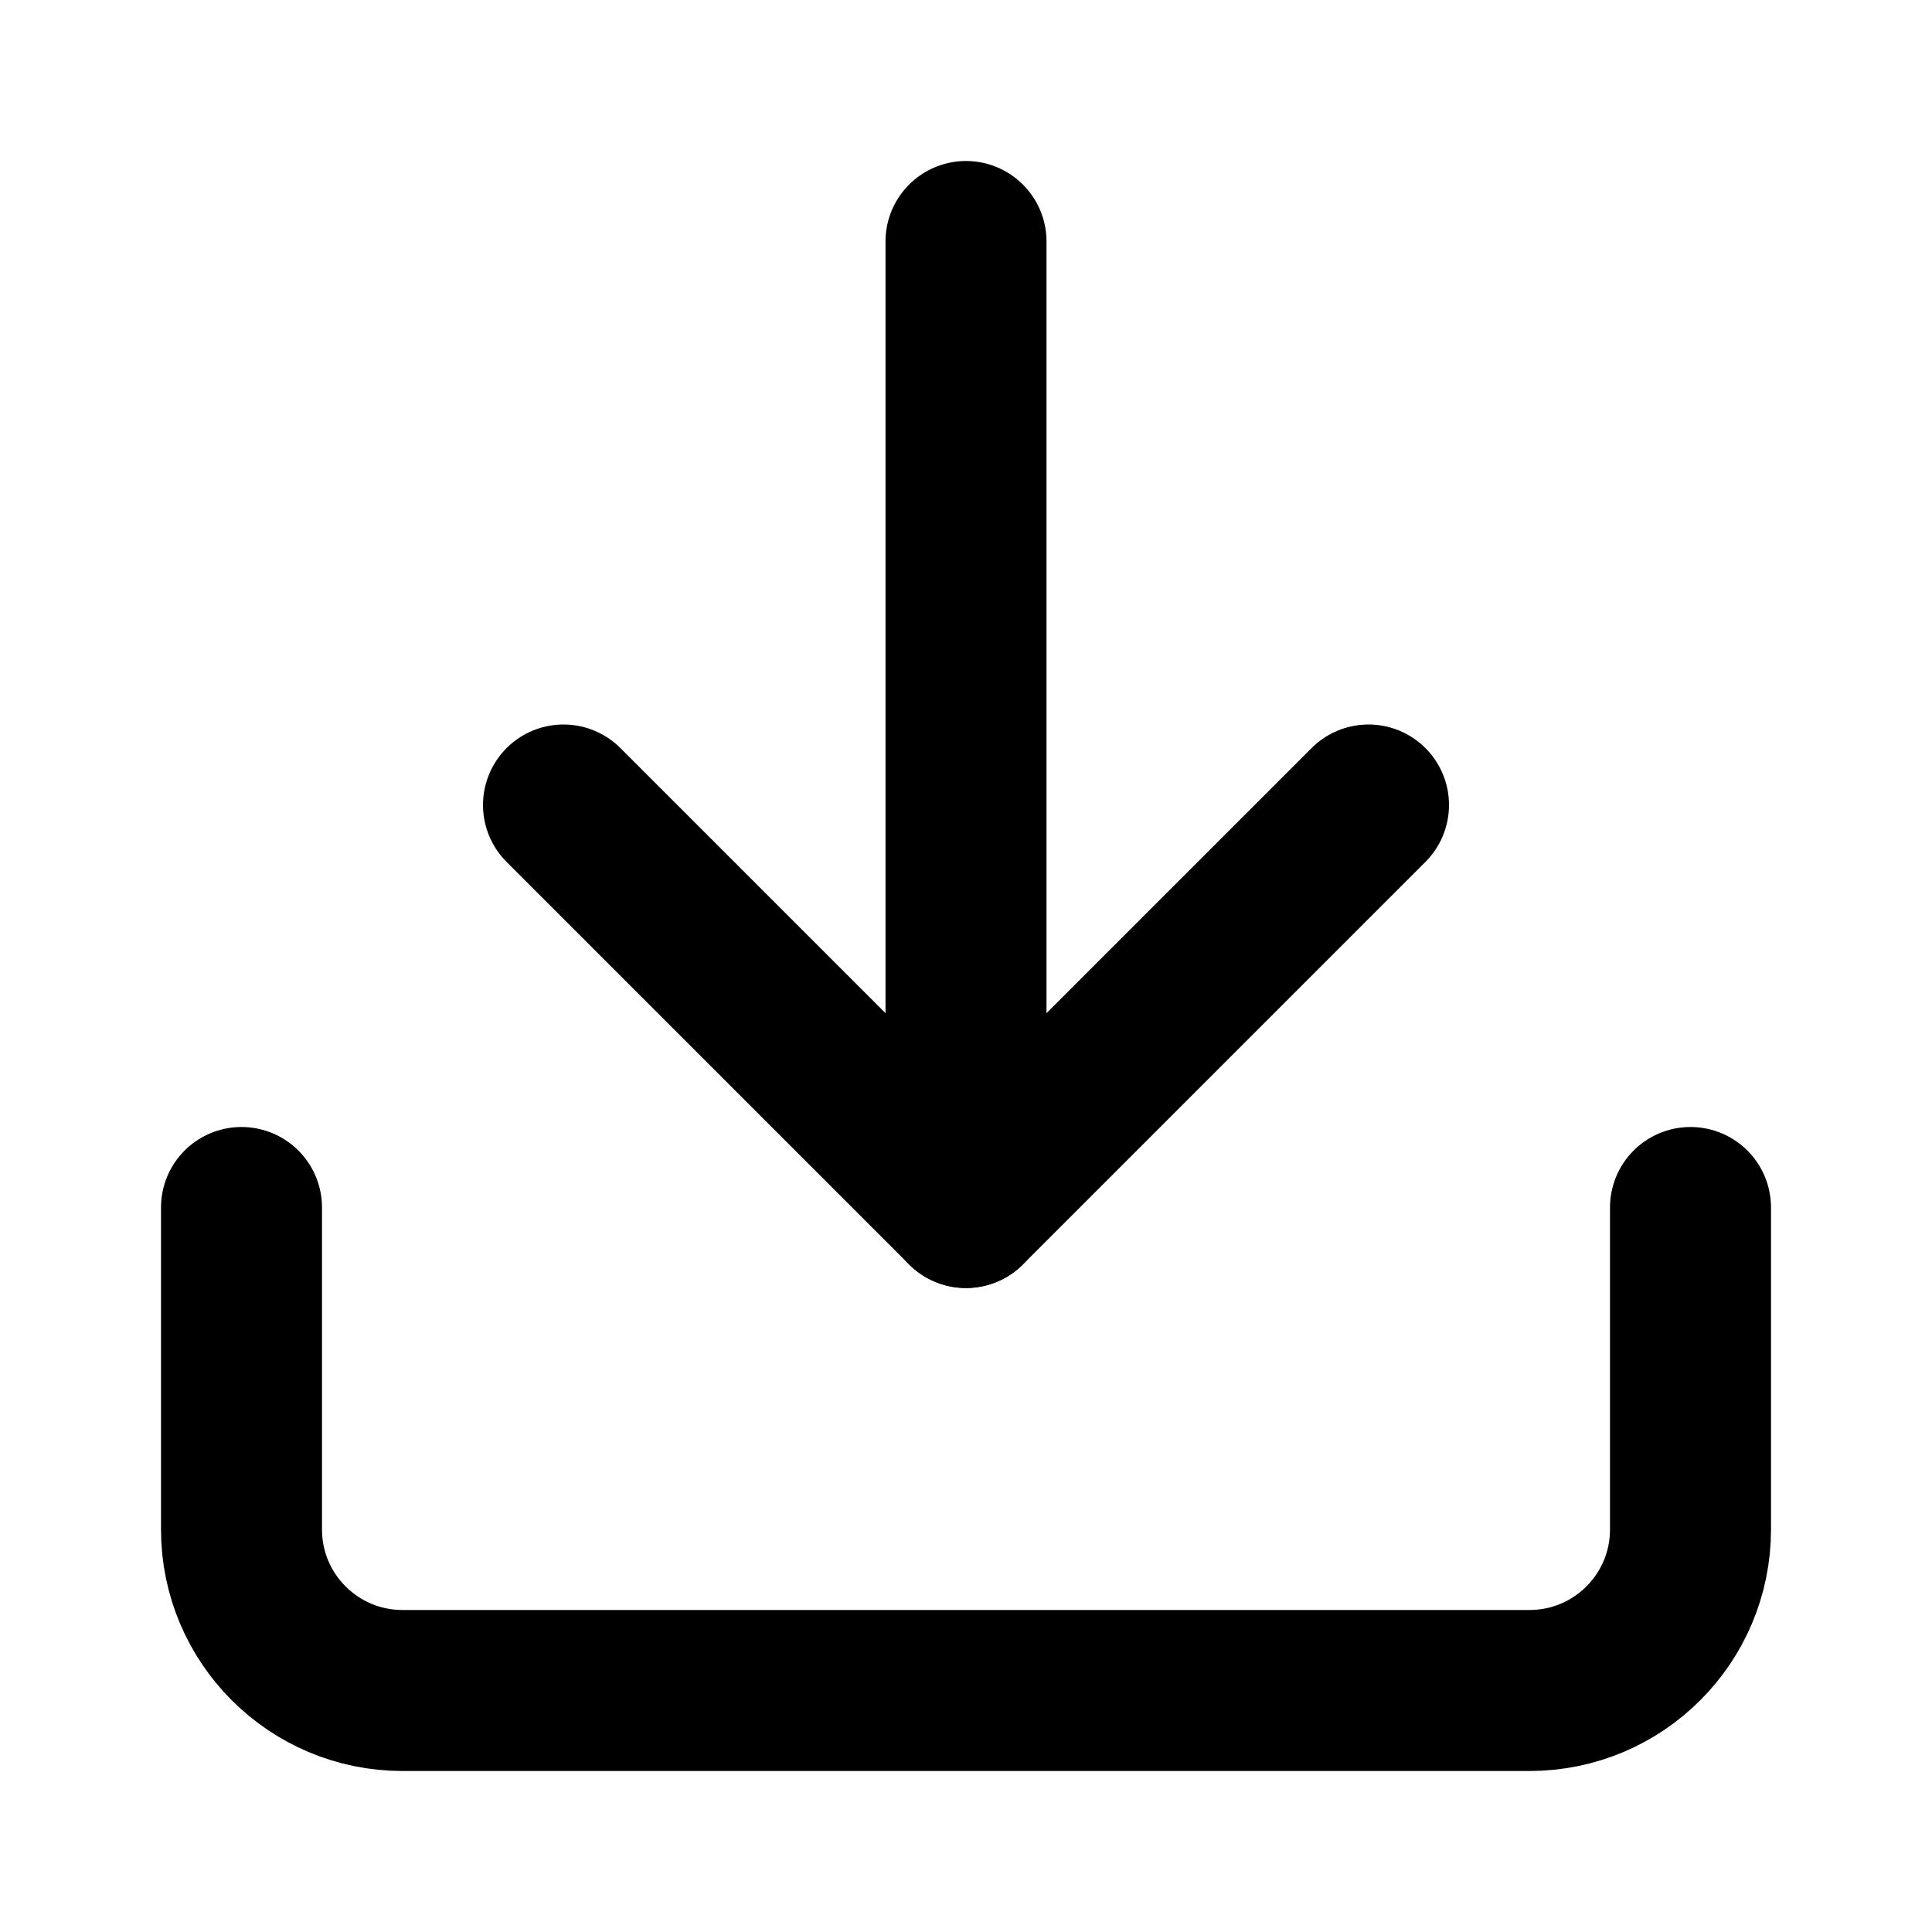
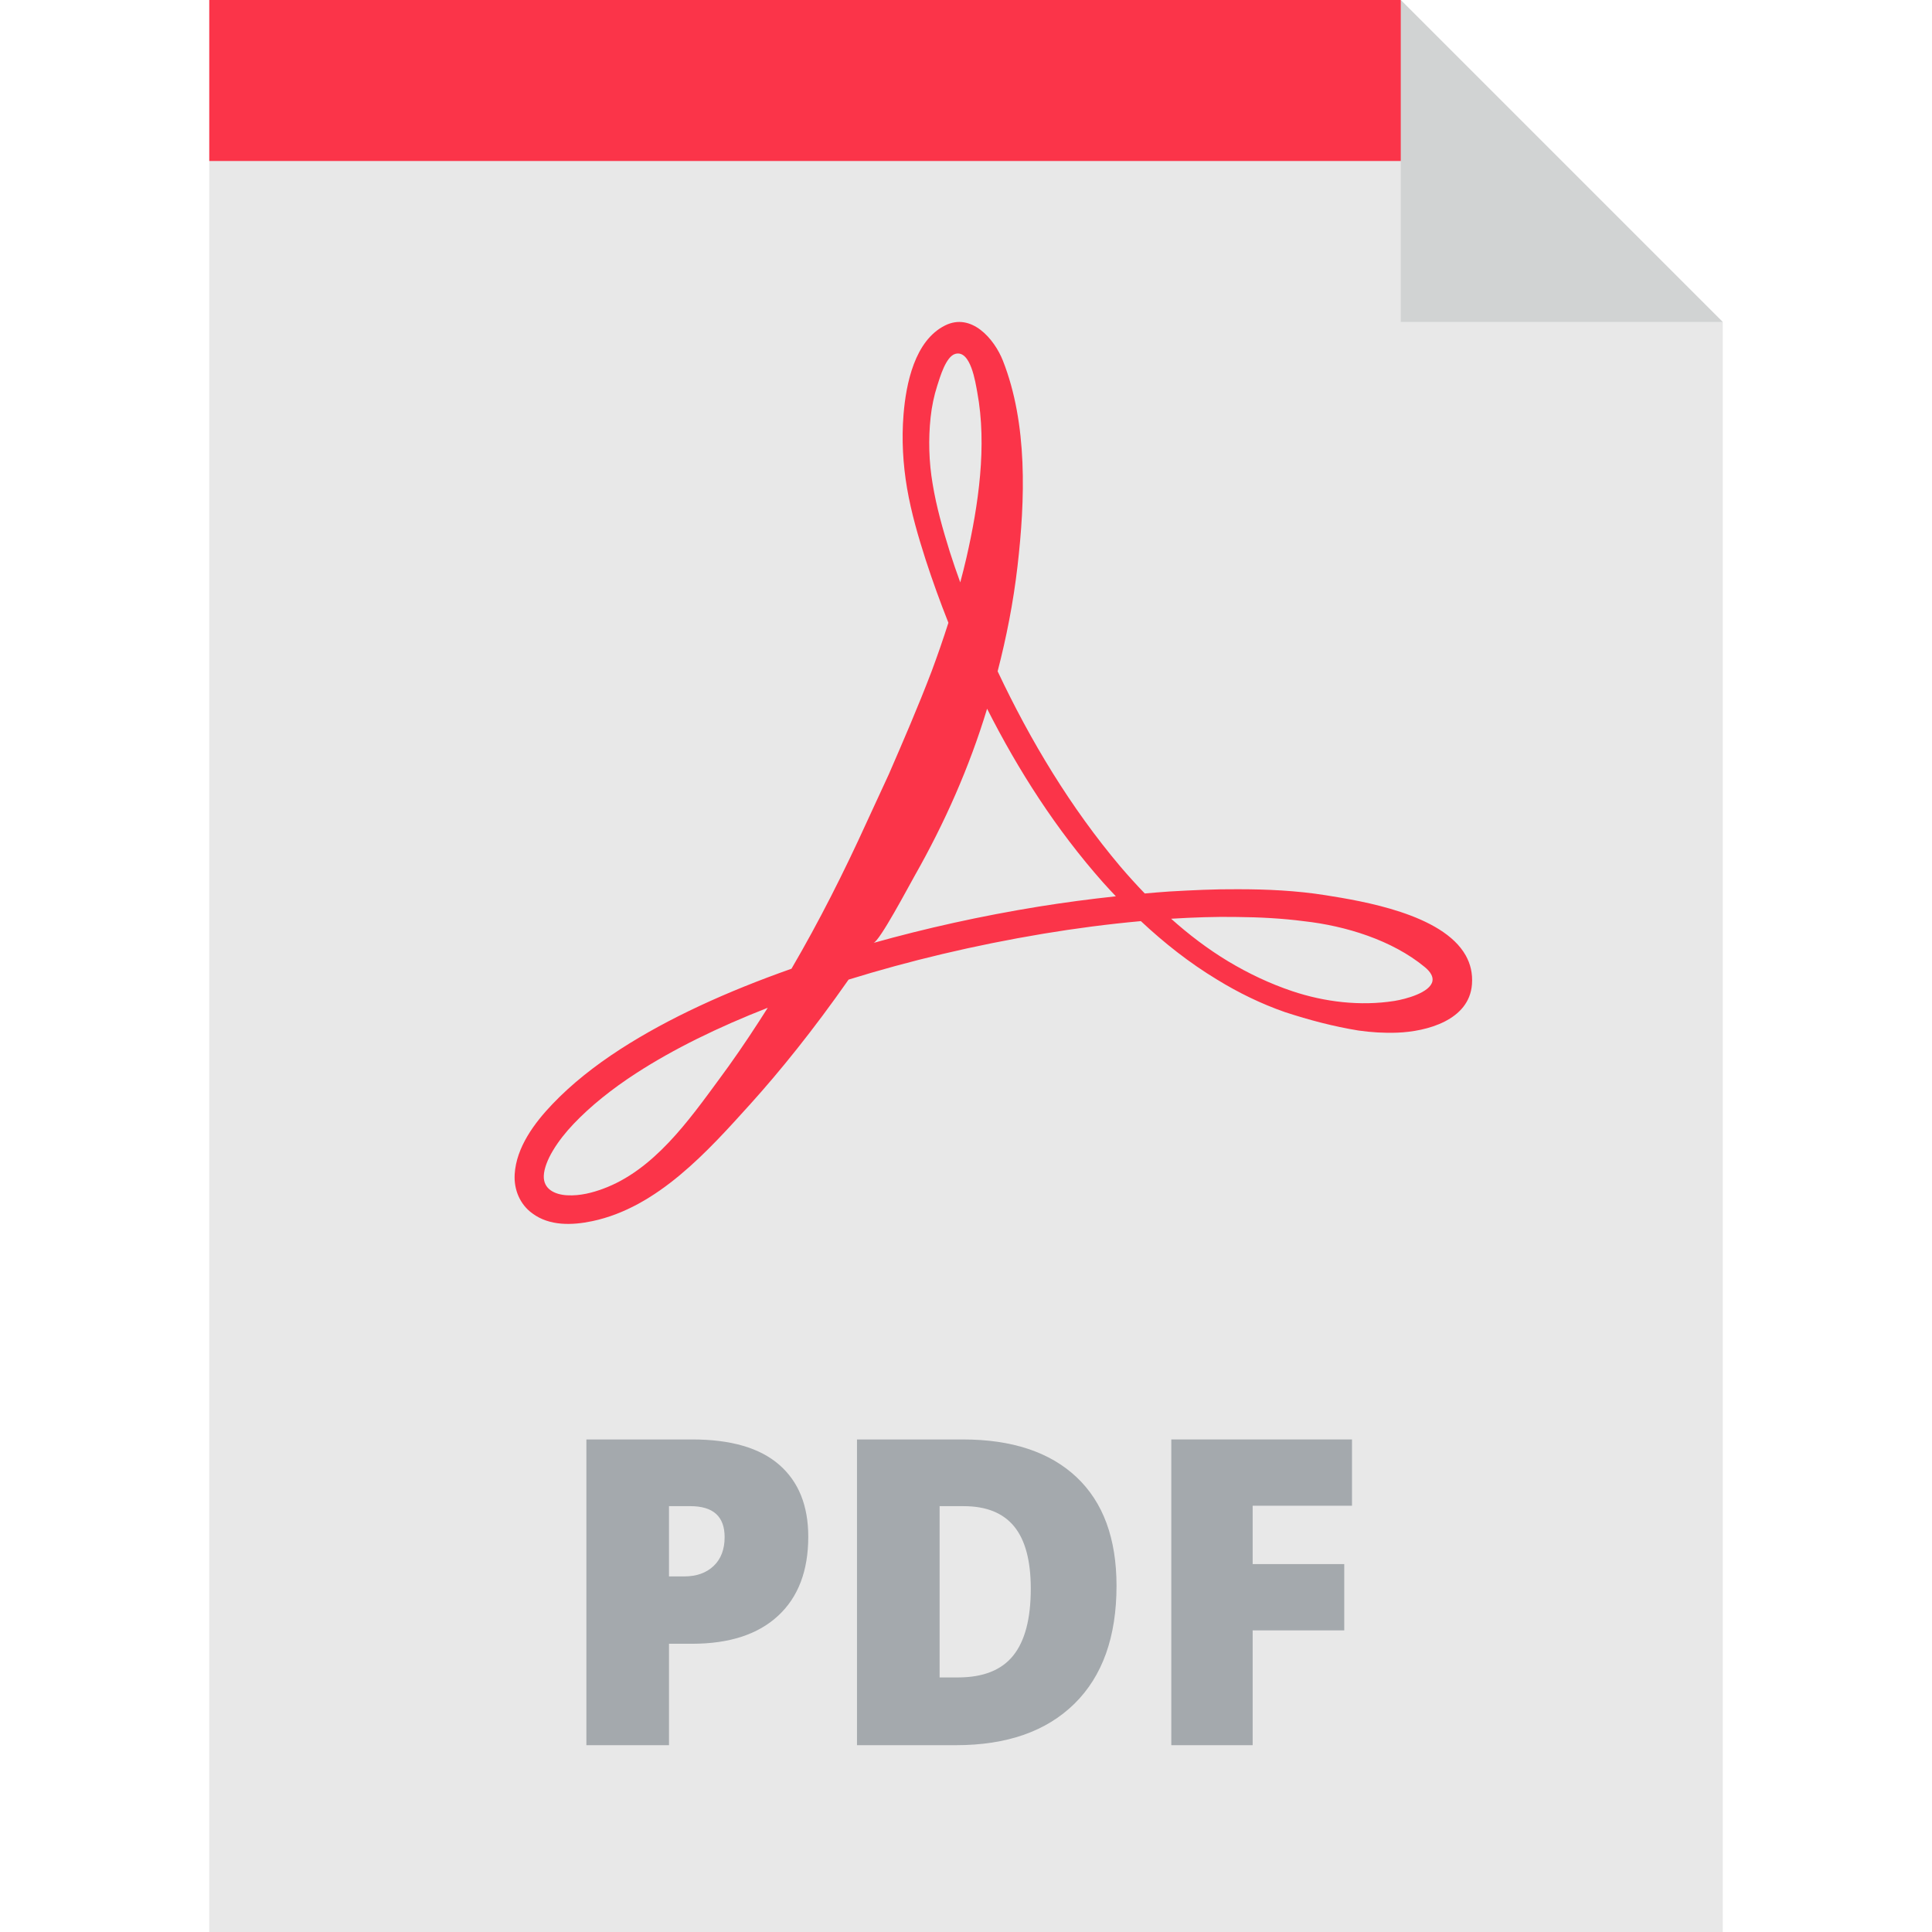
- <svg xmlns="http://www.w3.org/2000/svg" viewBox="0 0 24 24" fill="none" stroke="currentColor" stroke-width="2" stroke-linecap="round" stroke-linejoin="round" class="feather feather-download">
-   <path d="M21 15v4a2 2 0 0 1-2 2H5a2 2 0 0 1-2-2v-4" />
-   <polyline points="7 10 12 15 17 10" />
-   <line x1="12" y1="15" x2="12" y2="3" />
+ <svg xmlns="http://www.w3.org/2000/svg" height="800px" width="800px" version="1.1" id="Layer_1" viewBox="0 0 303.188 303.188" xml:space="preserve">
+   <g>
+     <polygon style="fill:#E8E8E8;" points="219.821,0 32.842,0 32.842,303.188 270.346,303.188 270.346,50.525  " />
+     <path style="fill:#FB3449;" d="M230.013,149.935c-3.643-6.493-16.231-8.533-22.006-9.451c-4.552-0.724-9.199-0.94-13.803-0.936   c-3.615-0.024-7.177,0.154-10.693,0.354c-1.296,0.087-2.579,0.199-3.861,0.31c-1.314-1.36-2.584-2.765-3.813-4.202   c-7.82-9.257-14.134-19.755-19.279-30.664c1.366-5.271,2.459-10.772,3.119-16.485c1.205-10.427,1.619-22.31-2.288-32.251   c-1.349-3.431-4.946-7.608-9.096-5.528c-4.771,2.392-6.113,9.169-6.502,13.973c-0.313,3.883-0.094,7.776,0.558,11.594   c0.664,3.844,1.733,7.494,2.897,11.139c1.086,3.342,2.283,6.658,3.588,9.943c-0.828,2.586-1.707,5.127-2.63,7.603   c-2.152,5.643-4.479,11.004-6.717,16.161c-1.18,2.557-2.335,5.06-3.465,7.507c-3.576,7.855-7.458,15.566-11.815,23.02   c-10.163,3.585-19.283,7.741-26.857,12.625c-4.063,2.625-7.652,5.476-10.641,8.603c-2.822,2.952-5.69,6.783-5.941,11.024   c-0.141,2.394,0.807,4.717,2.768,6.137c2.697,2.015,6.271,1.881,9.4,1.225c10.25-2.15,18.121-10.961,24.824-18.387   c4.617-5.115,9.872-11.61,15.369-19.465c0.012-0.018,0.024-0.036,0.037-0.054c9.428-2.923,19.689-5.391,30.579-7.205   c4.975-0.825,10.082-1.5,15.291-1.974c3.663,3.431,7.621,6.555,11.939,9.164c3.363,2.069,6.94,3.816,10.684,5.119   c3.786,1.237,7.595,2.247,11.528,2.886c1.986,0.284,4.017,0.413,6.092,0.335c4.631-0.175,11.278-1.951,11.714-7.57   C231.127,152.765,230.756,151.257,230.013,149.935z M119.144,160.245c-2.169,3.36-4.261,6.382-6.232,9.041   c-4.827,6.568-10.34,14.369-18.322,17.286c-1.516,0.554-3.512,1.126-5.616,1.002c-1.874-0.11-3.722-0.937-3.637-3.065   c0.042-1.114,0.587-2.535,1.423-3.931c0.915-1.531,2.048-2.935,3.275-4.226c2.629-2.762,5.953-5.439,9.777-7.918   c5.865-3.805,12.867-7.23,20.672-10.286C120.035,158.858,119.587,159.564,119.144,160.245z M146.366,75.985   c-0.602-3.514-0.693-7.077-0.323-10.503c0.184-1.713,0.533-3.385,1.038-4.952c0.428-1.33,1.352-4.576,2.826-4.993   c2.43-0.688,3.177,4.529,3.452,6.005c1.566,8.396,0.186,17.733-1.693,25.969c-0.299,1.31-0.632,2.599-0.973,3.883   c-0.582-1.601-1.137-3.207-1.648-4.821C147.945,83.048,146.939,79.482,146.366,75.985z M163.049,142.265   c-9.13,1.48-17.815,3.419-25.979,5.708c0.983-0.275,5.475-8.788,6.477-10.555c4.721-8.315,8.583-17.042,11.358-26.197   c4.9,9.691,10.847,18.962,18.153,27.214c0.673,0.749,1.357,1.489,2.053,2.22C171.017,141.096,166.988,141.633,163.049,142.265z    M224.793,153.959c-0.334,1.805-4.189,2.837-5.988,3.121c-5.316,0.836-10.94,0.167-16.028-1.542   c-3.491-1.172-6.858-2.768-10.057-4.688c-3.18-1.921-6.155-4.181-8.936-6.673c3.429-0.206,6.9-0.341,10.388-0.275   c3.488,0.035,7.003,0.211,10.475,0.664c6.511,0.726,13.807,2.961,18.932,7.186C224.588,152.585,224.91,153.321,224.793,153.959z" />
+     <polygon style="fill:#FB3449;" points="227.64,25.263 32.842,25.263 32.842,0 219.821,0  " />
+     <g>
+       <path style="fill:#A4A9AD;" d="M126.841,241.152c0,5.361-1.58,9.501-4.742,12.421c-3.162,2.921-7.652,4.381-13.472,4.381h-3.643    v15.917H92.022v-47.979h16.606c6.06,0,10.611,1.324,13.652,3.971C125.321,232.51,126.841,236.273,126.841,241.152z     M104.985,247.387h2.363c1.947,0,3.495-0.546,4.644-1.641c1.149-1.094,1.723-2.604,1.723-4.529c0-3.238-1.794-4.857-5.382-4.857    h-3.348C104.985,236.36,104.985,247.387,104.985,247.387z" />
+       <path style="fill:#A4A9AD;" d="M175.215,248.864c0,8.007-2.205,14.177-6.613,18.509s-10.606,6.498-18.591,6.498h-15.523v-47.979    h16.606c7.701,0,13.646,1.969,17.836,5.907C173.119,235.737,175.215,241.426,175.215,248.864z M161.76,249.324    c0-4.398-0.87-7.657-2.609-9.78c-1.739-2.122-4.381-3.183-7.926-3.183h-3.773v26.877h2.888c3.939,0,6.826-1.143,8.664-3.43    C160.841,257.523,161.76,254.028,161.76,249.324z" />
+       <path style="fill:#A4A9AD;" d="M196.579,273.871h-12.766v-47.979h28.355v10.403h-15.589v9.156h14.374v10.403h-14.374    L196.579,273.871L196.579,273.871z" />
+     </g>
+     <polygon style="fill:#D1D3D3;" points="219.821,50.525 270.346,50.525 219.821,0  " />
+   </g>
</svg>
